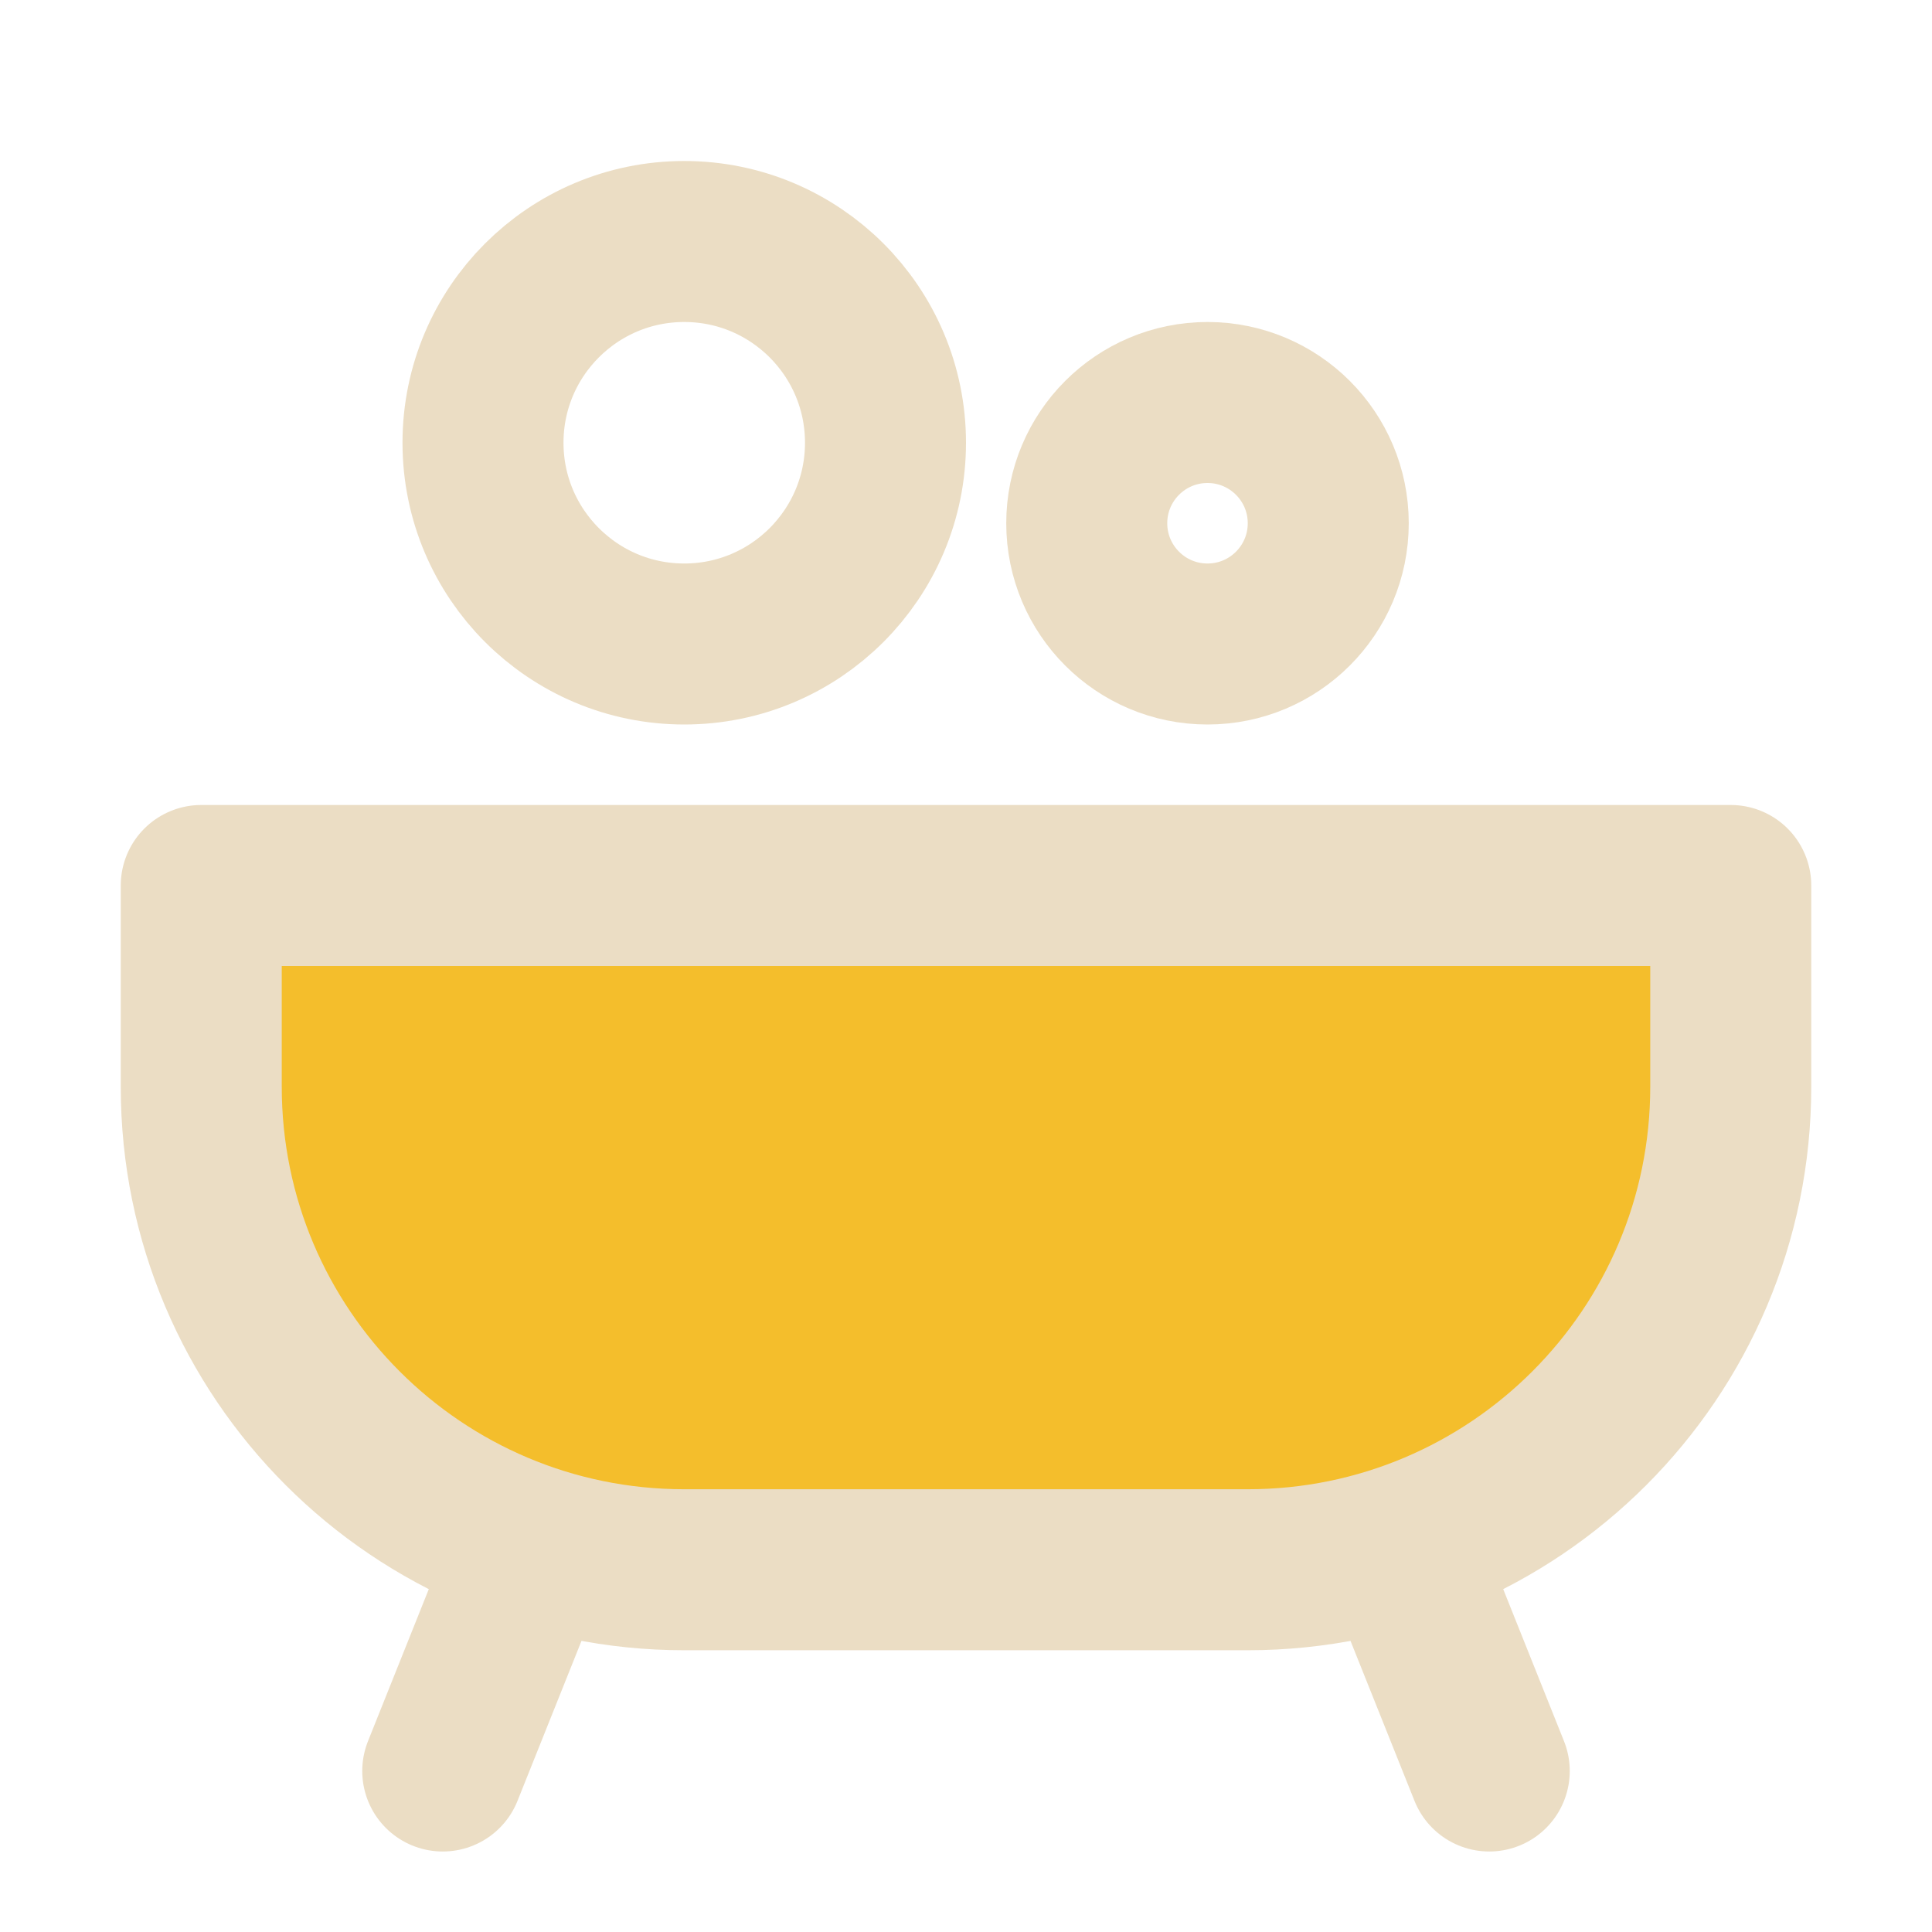
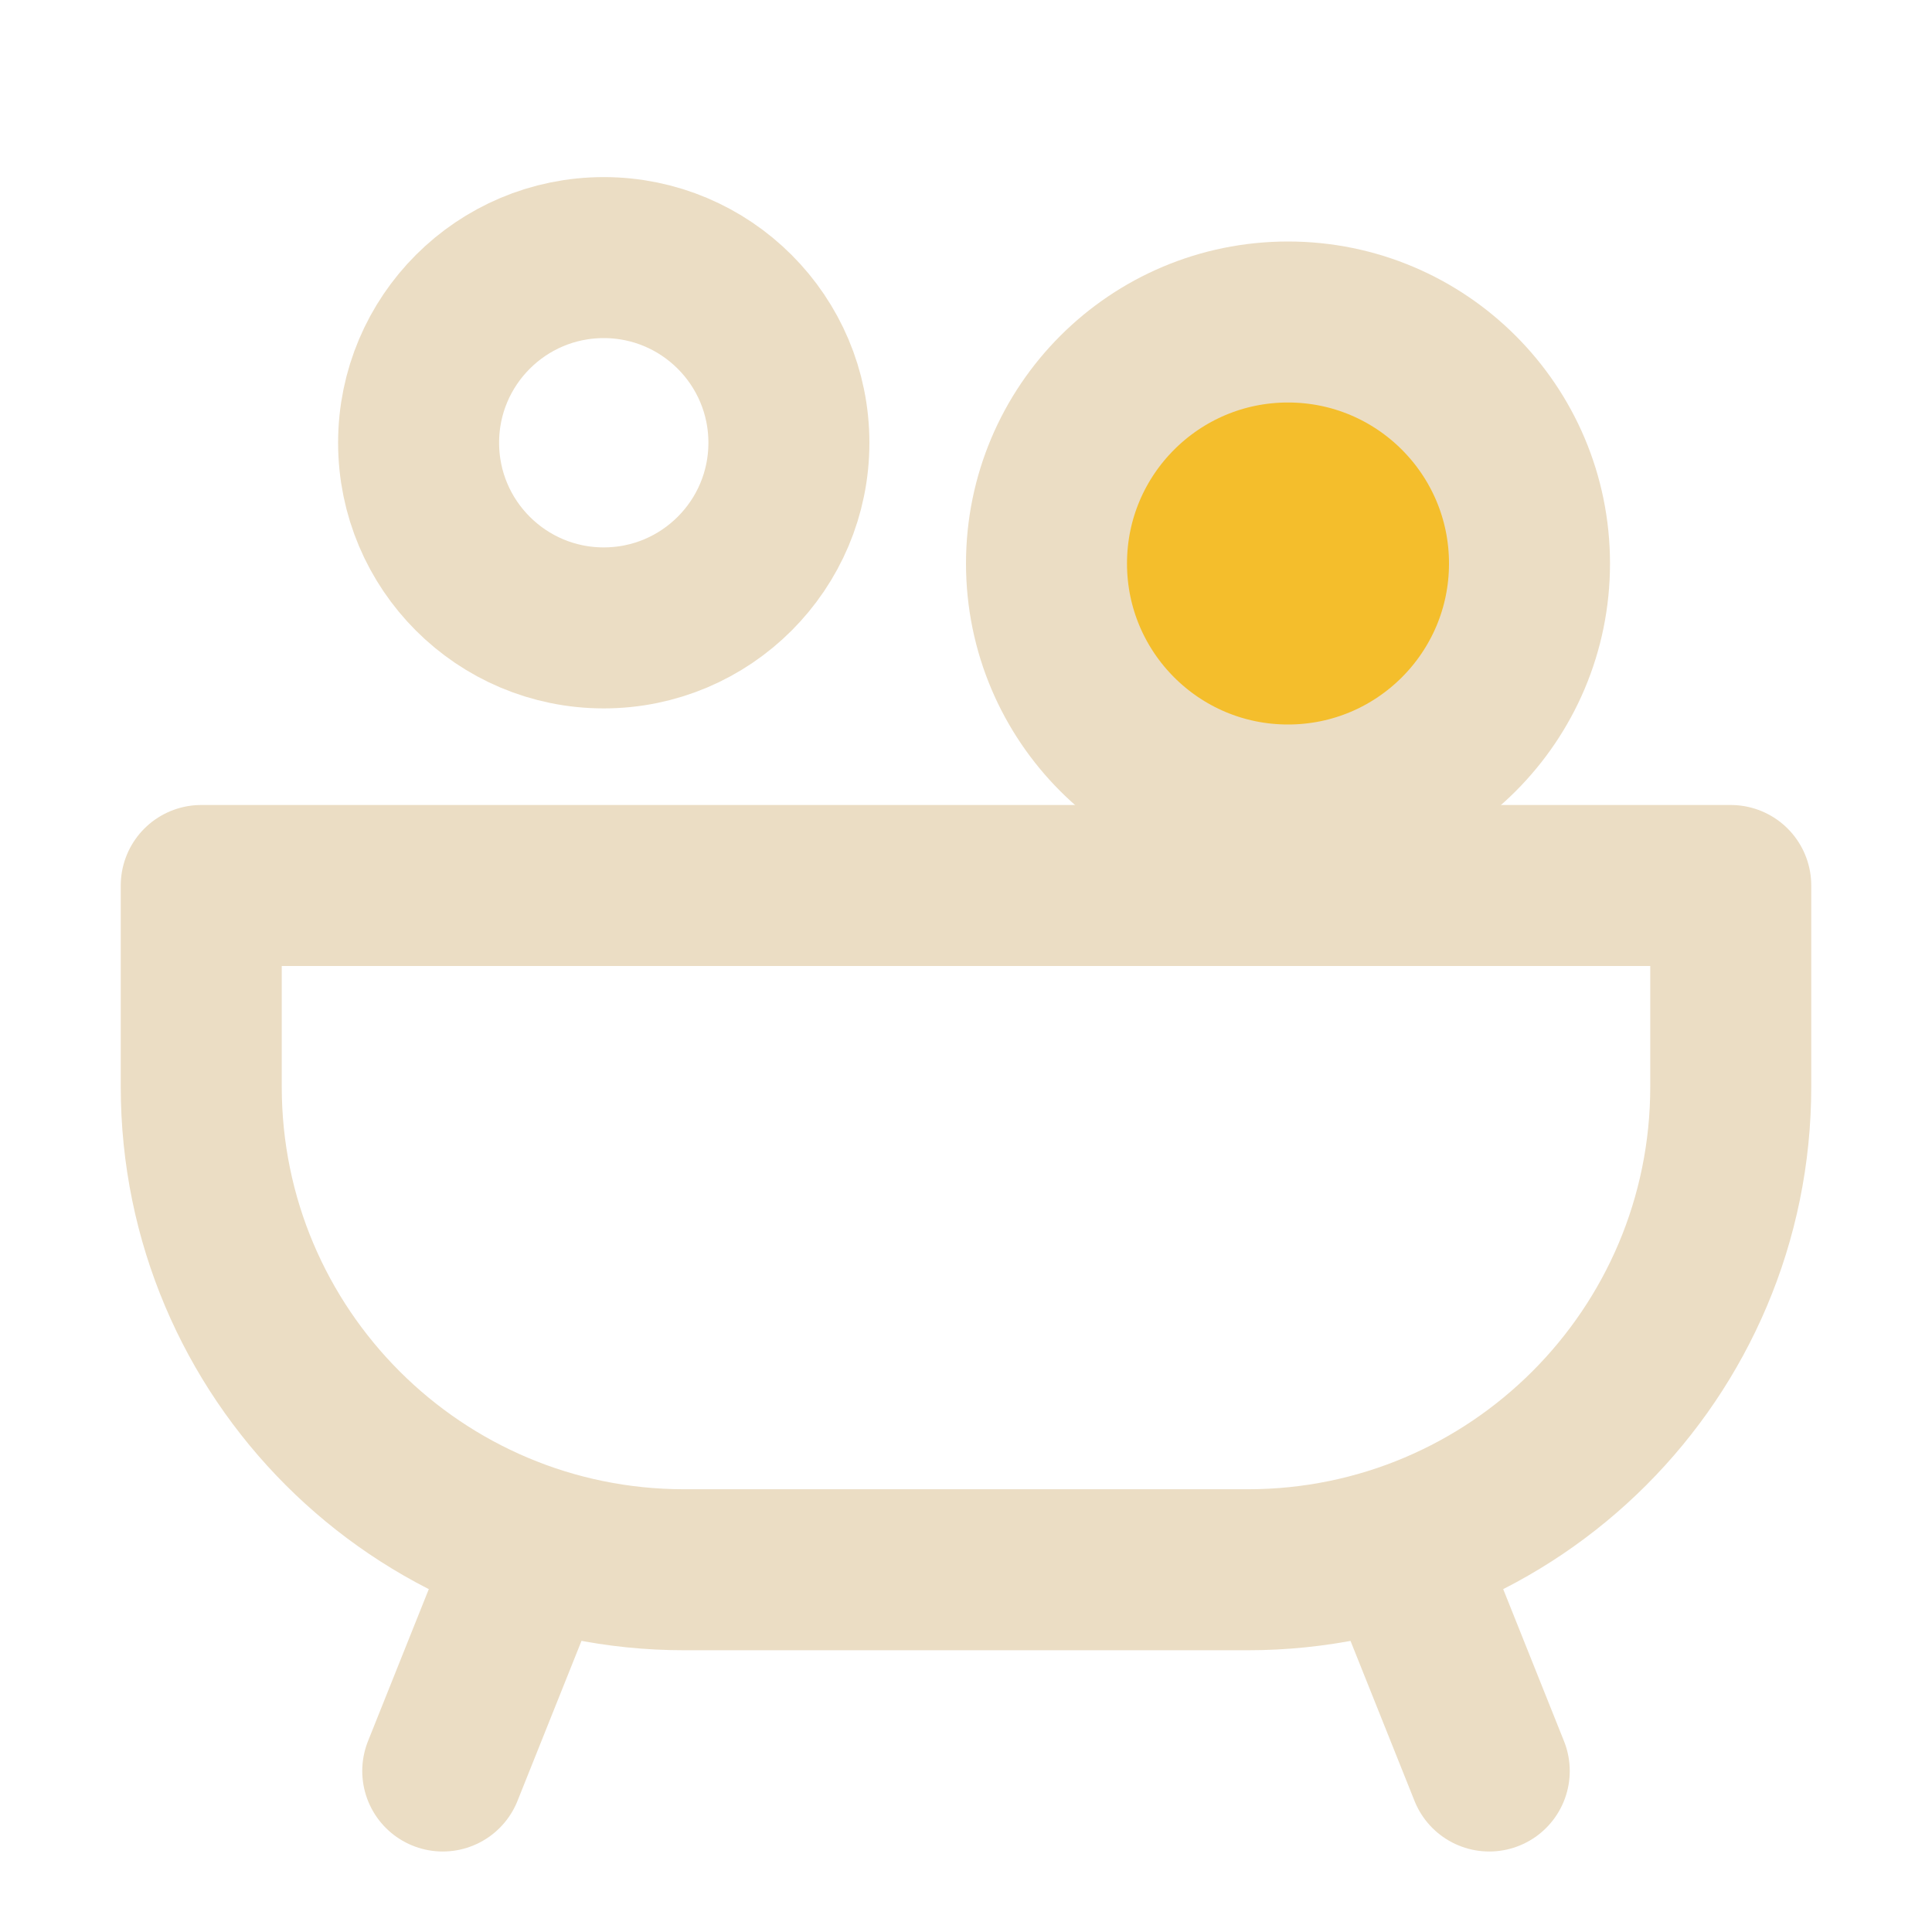
<svg xmlns="http://www.w3.org/2000/svg" viewBox="0 0 24 24" width="24" height="24">
-   <path d="M2.5 11H21.5V13.5A6 6 0 0 1 15.5 19.5H8.5A6 6 0 0 1 2.5 13.5Z" fill="#F4BE2C" />
+   <path d="M13 7A3 3 0 1 0 19 7A3 3 0 1 0 13 7Z" fill="#F4BE2C" />
  <path d="M2.5 11H21.5V13.5A6 6 0 0 1 15.5 19.5H8.5A6 6 0 0 1 2.5 13.5Z" fill="none" stroke="#EBDDC4" stroke-width="2" stroke-linecap="round" stroke-linejoin="round" />
  <path d="M6.5 19.5L5.5 22M17.5 19.5L18.5 22" fill="none" stroke="#EBDDC4" stroke-width="2" stroke-linecap="round" stroke-linejoin="round" />
-   <path d="M6.0 5.5A2.5 2.5 0 1 0 11.0 5.5A2.5 2.5 0 1 0 6.0 5.5Z" fill="none" stroke="#EBDDC4" stroke-width="2" stroke-linecap="round" stroke-linejoin="round" />
-   <path d="M13.5 6.5A1.5 1.5 0 1 0 16.5 6.5A1.5 1.5 0 1 0 13.5 6.5Z" fill="none" stroke="#EBDDC4" stroke-width="2" stroke-linecap="round" stroke-linejoin="round" />
+   <path d="M13 7A3 3 0 1 0 19 7A3 3 0 1 0 13 7Z" fill="none" stroke="#EBDDC4" stroke-width="2" stroke-linecap="round" stroke-linejoin="round" />
+   <path d="M5.2 5.5A2.3 2.3 0 1 0 9.8 5.5A2.3 2.3 0 1 0 5.2 5.5Z" fill="none" stroke="#EBDDC4" stroke-width="2" stroke-linecap="round" stroke-linejoin="round" />
</svg>
